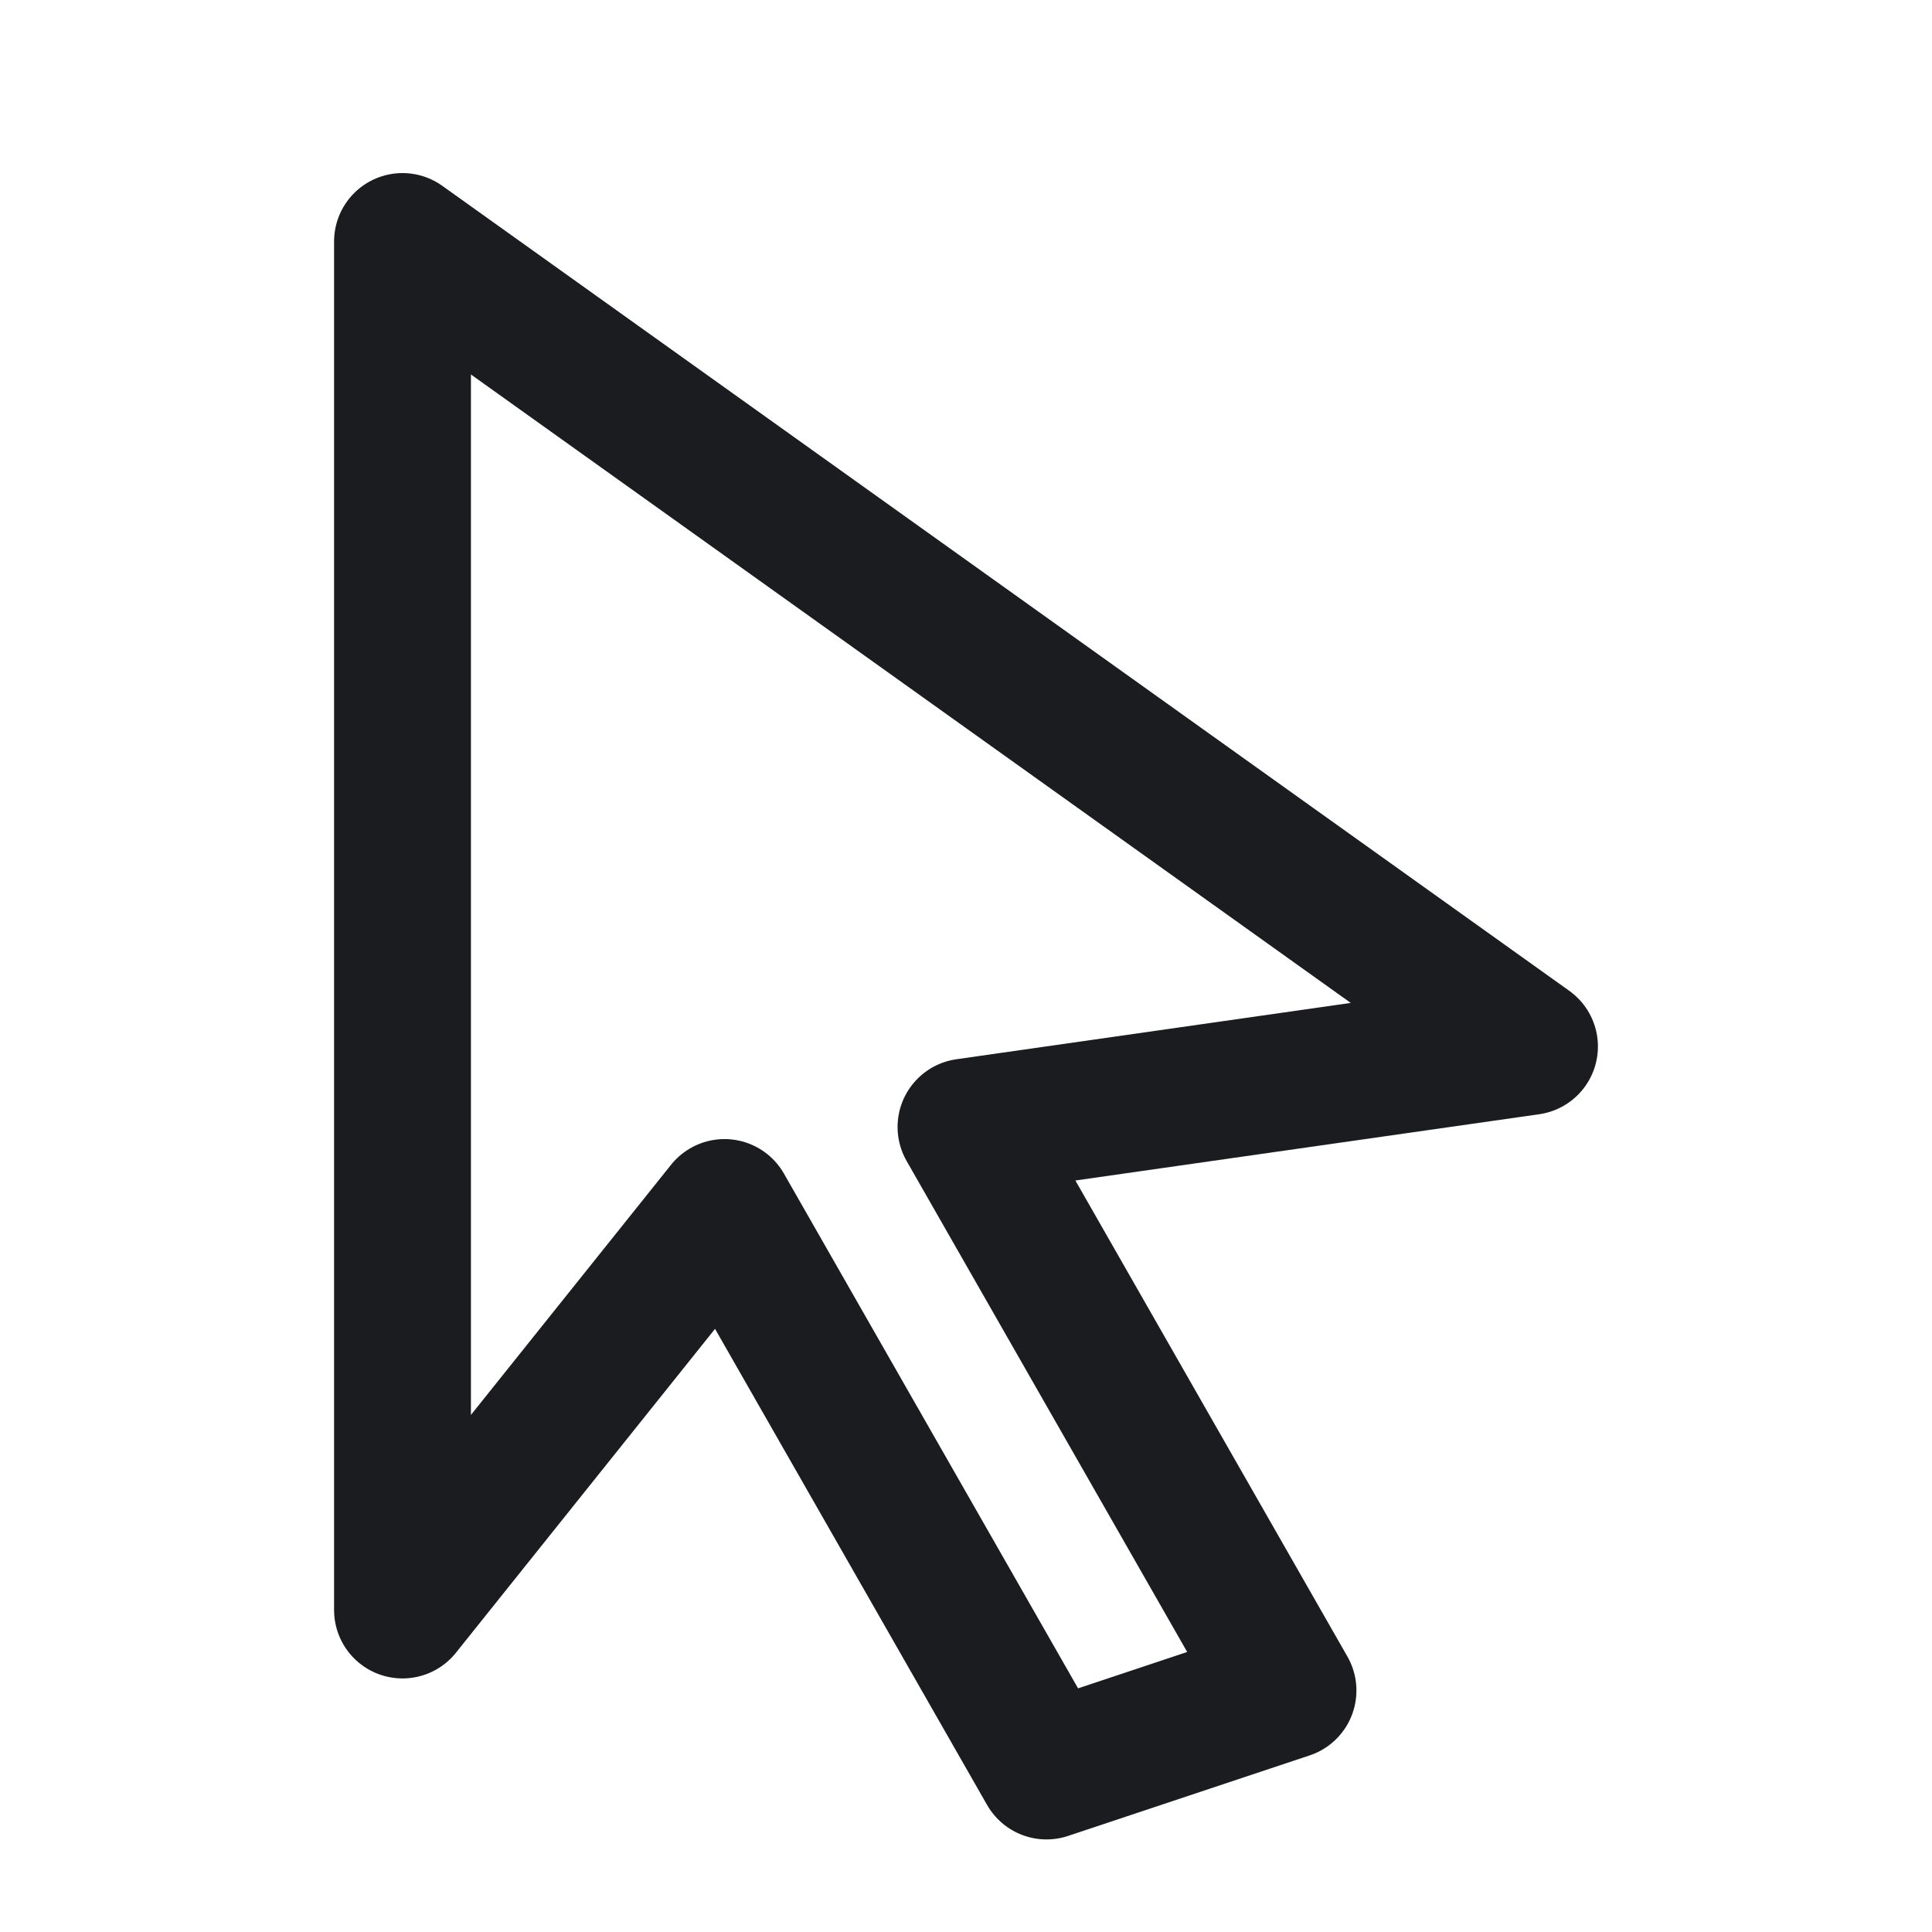
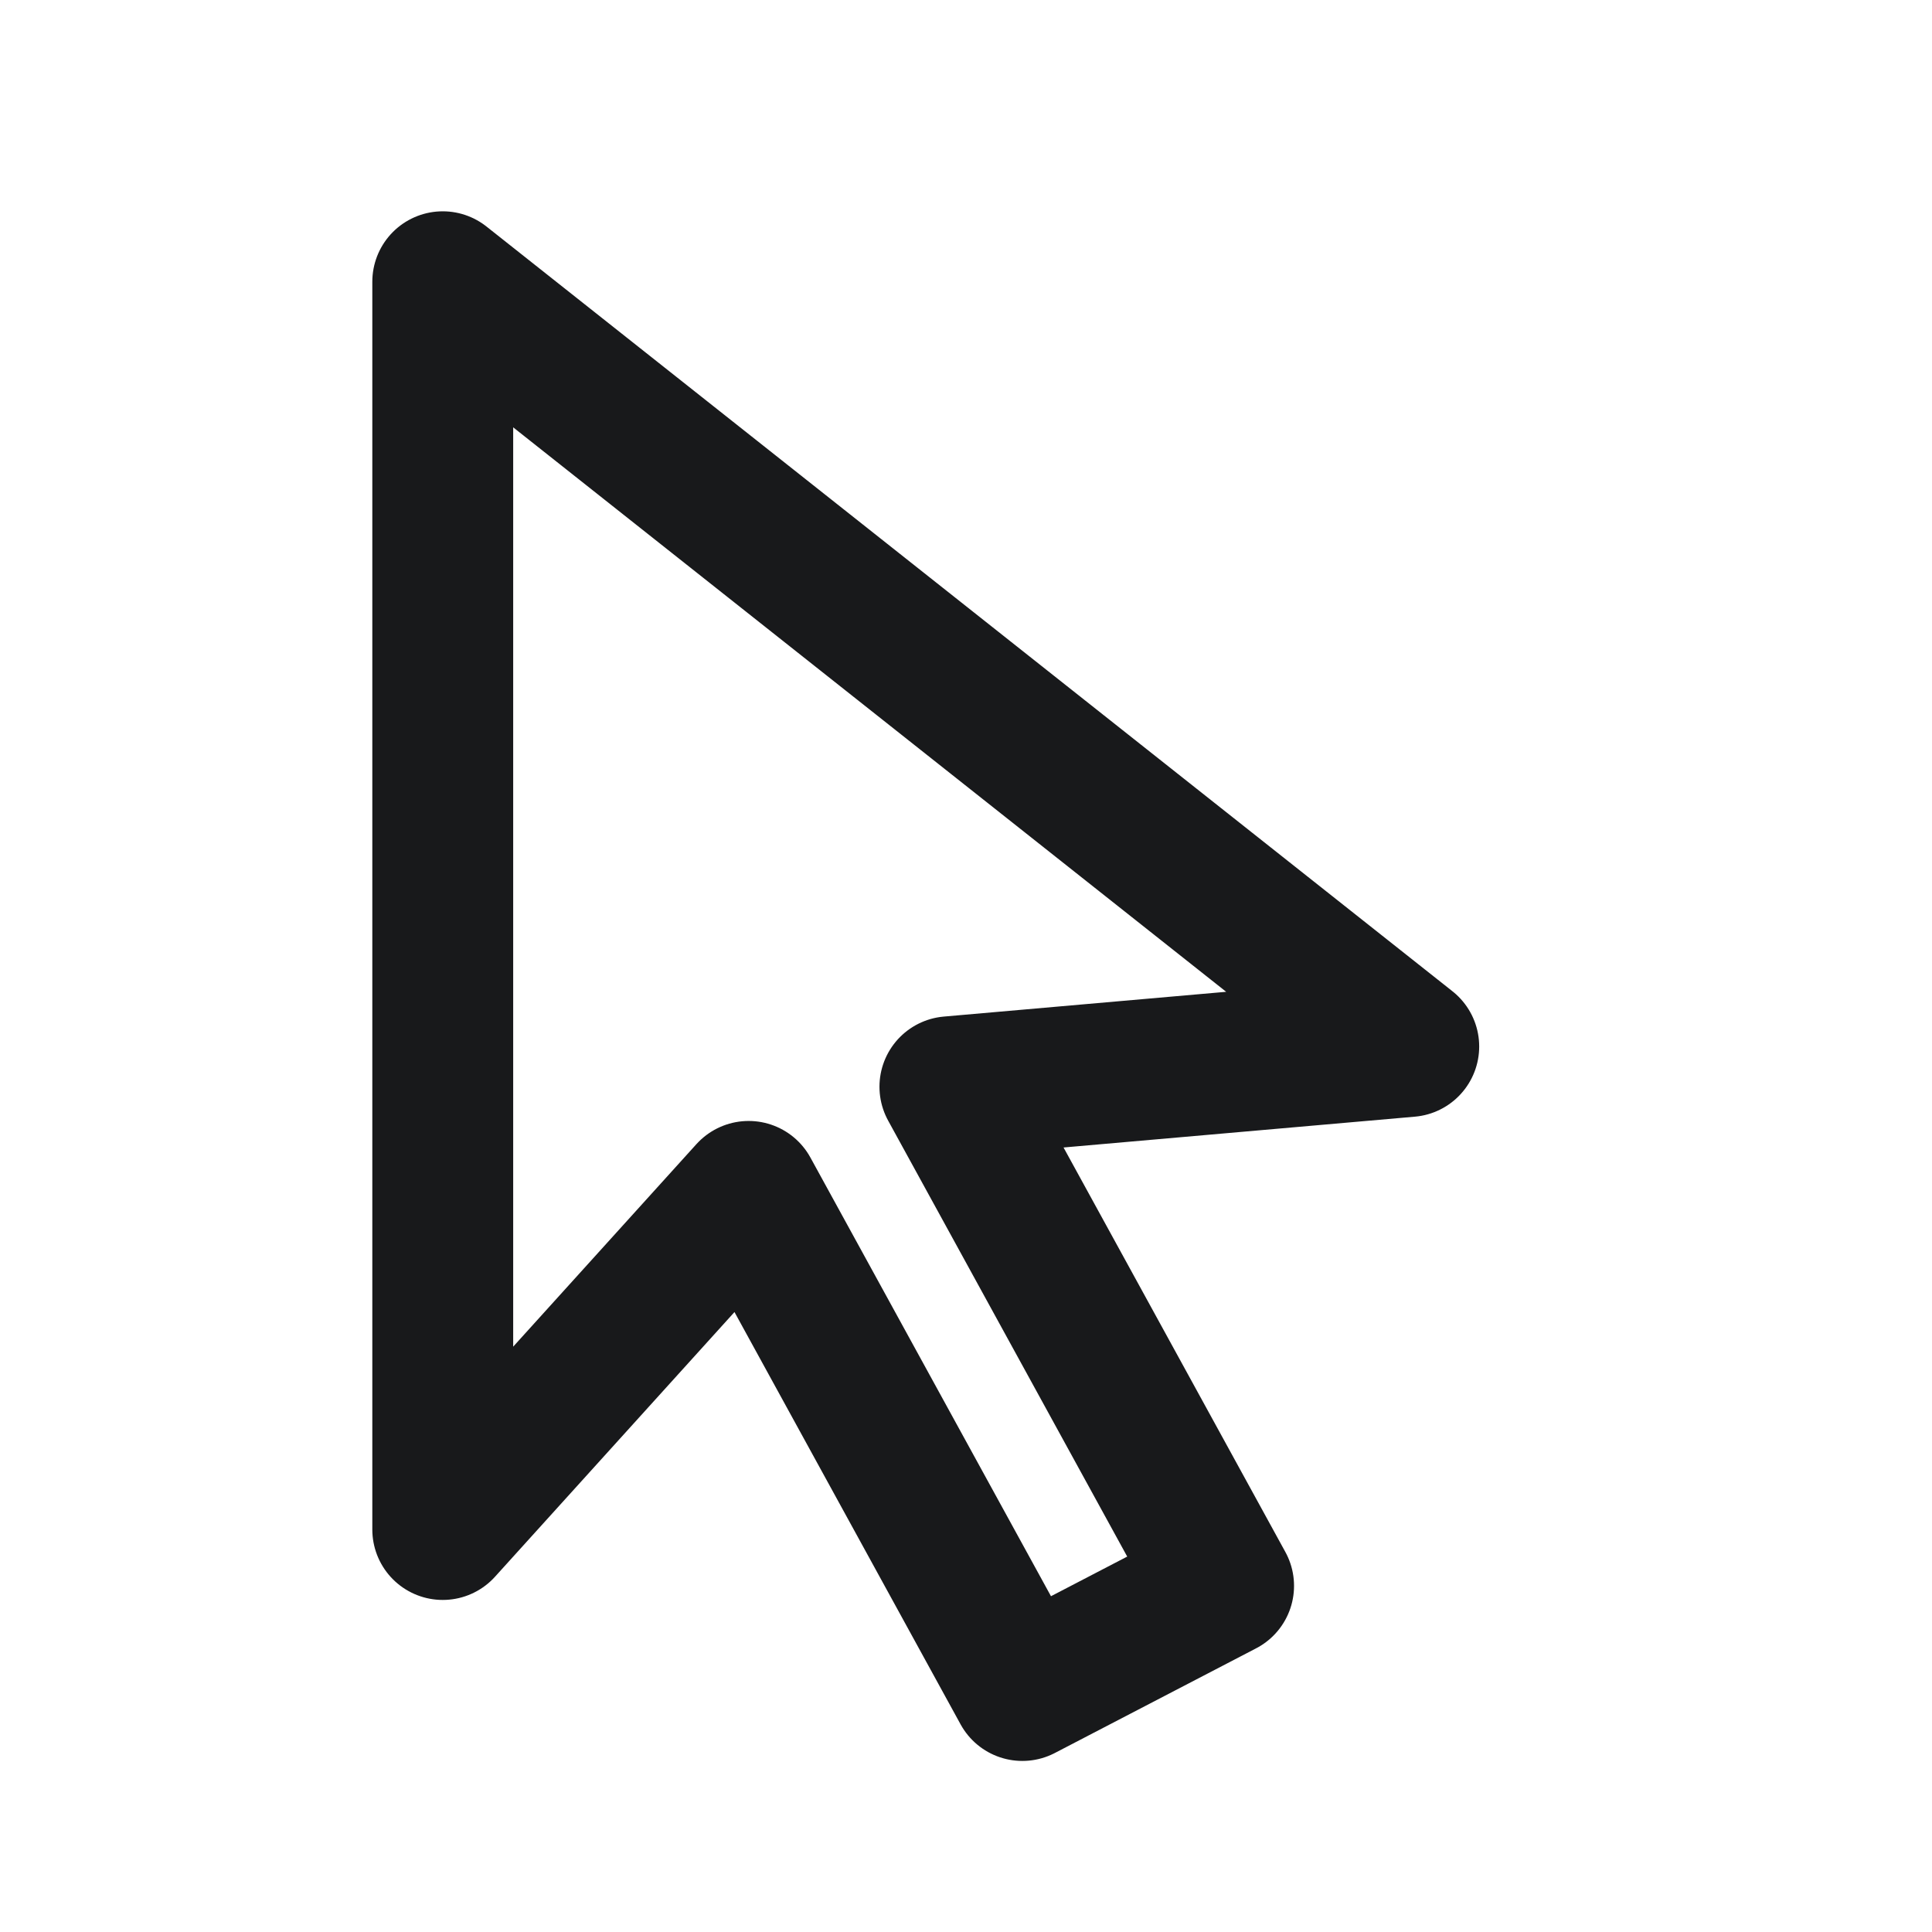
- <svg xmlns="http://www.w3.org/2000/svg" width="24" height="24" viewBox="0 0 24 24" fill="none" stroke="#1A1C1F" stroke-width="1.7" stroke-linecap="round" stroke-linejoin="round">
-   <path d="M5 3v17l4-5 4 7 3-1-4-7 7-1z" />
+ <svg xmlns="http://www.w3.org/2000/svg" width="24" height="24" viewBox="0 0 24 24" fill="none" stroke="#18191B" stroke-width="1.75" stroke-linecap="round" stroke-linejoin="round">
+   <path d="M5.5 3.5v15.5l3.8-4.2 3.4 6.2 2.5-1.3-3.4-6.2 5.7-.5Z" />
</svg>
